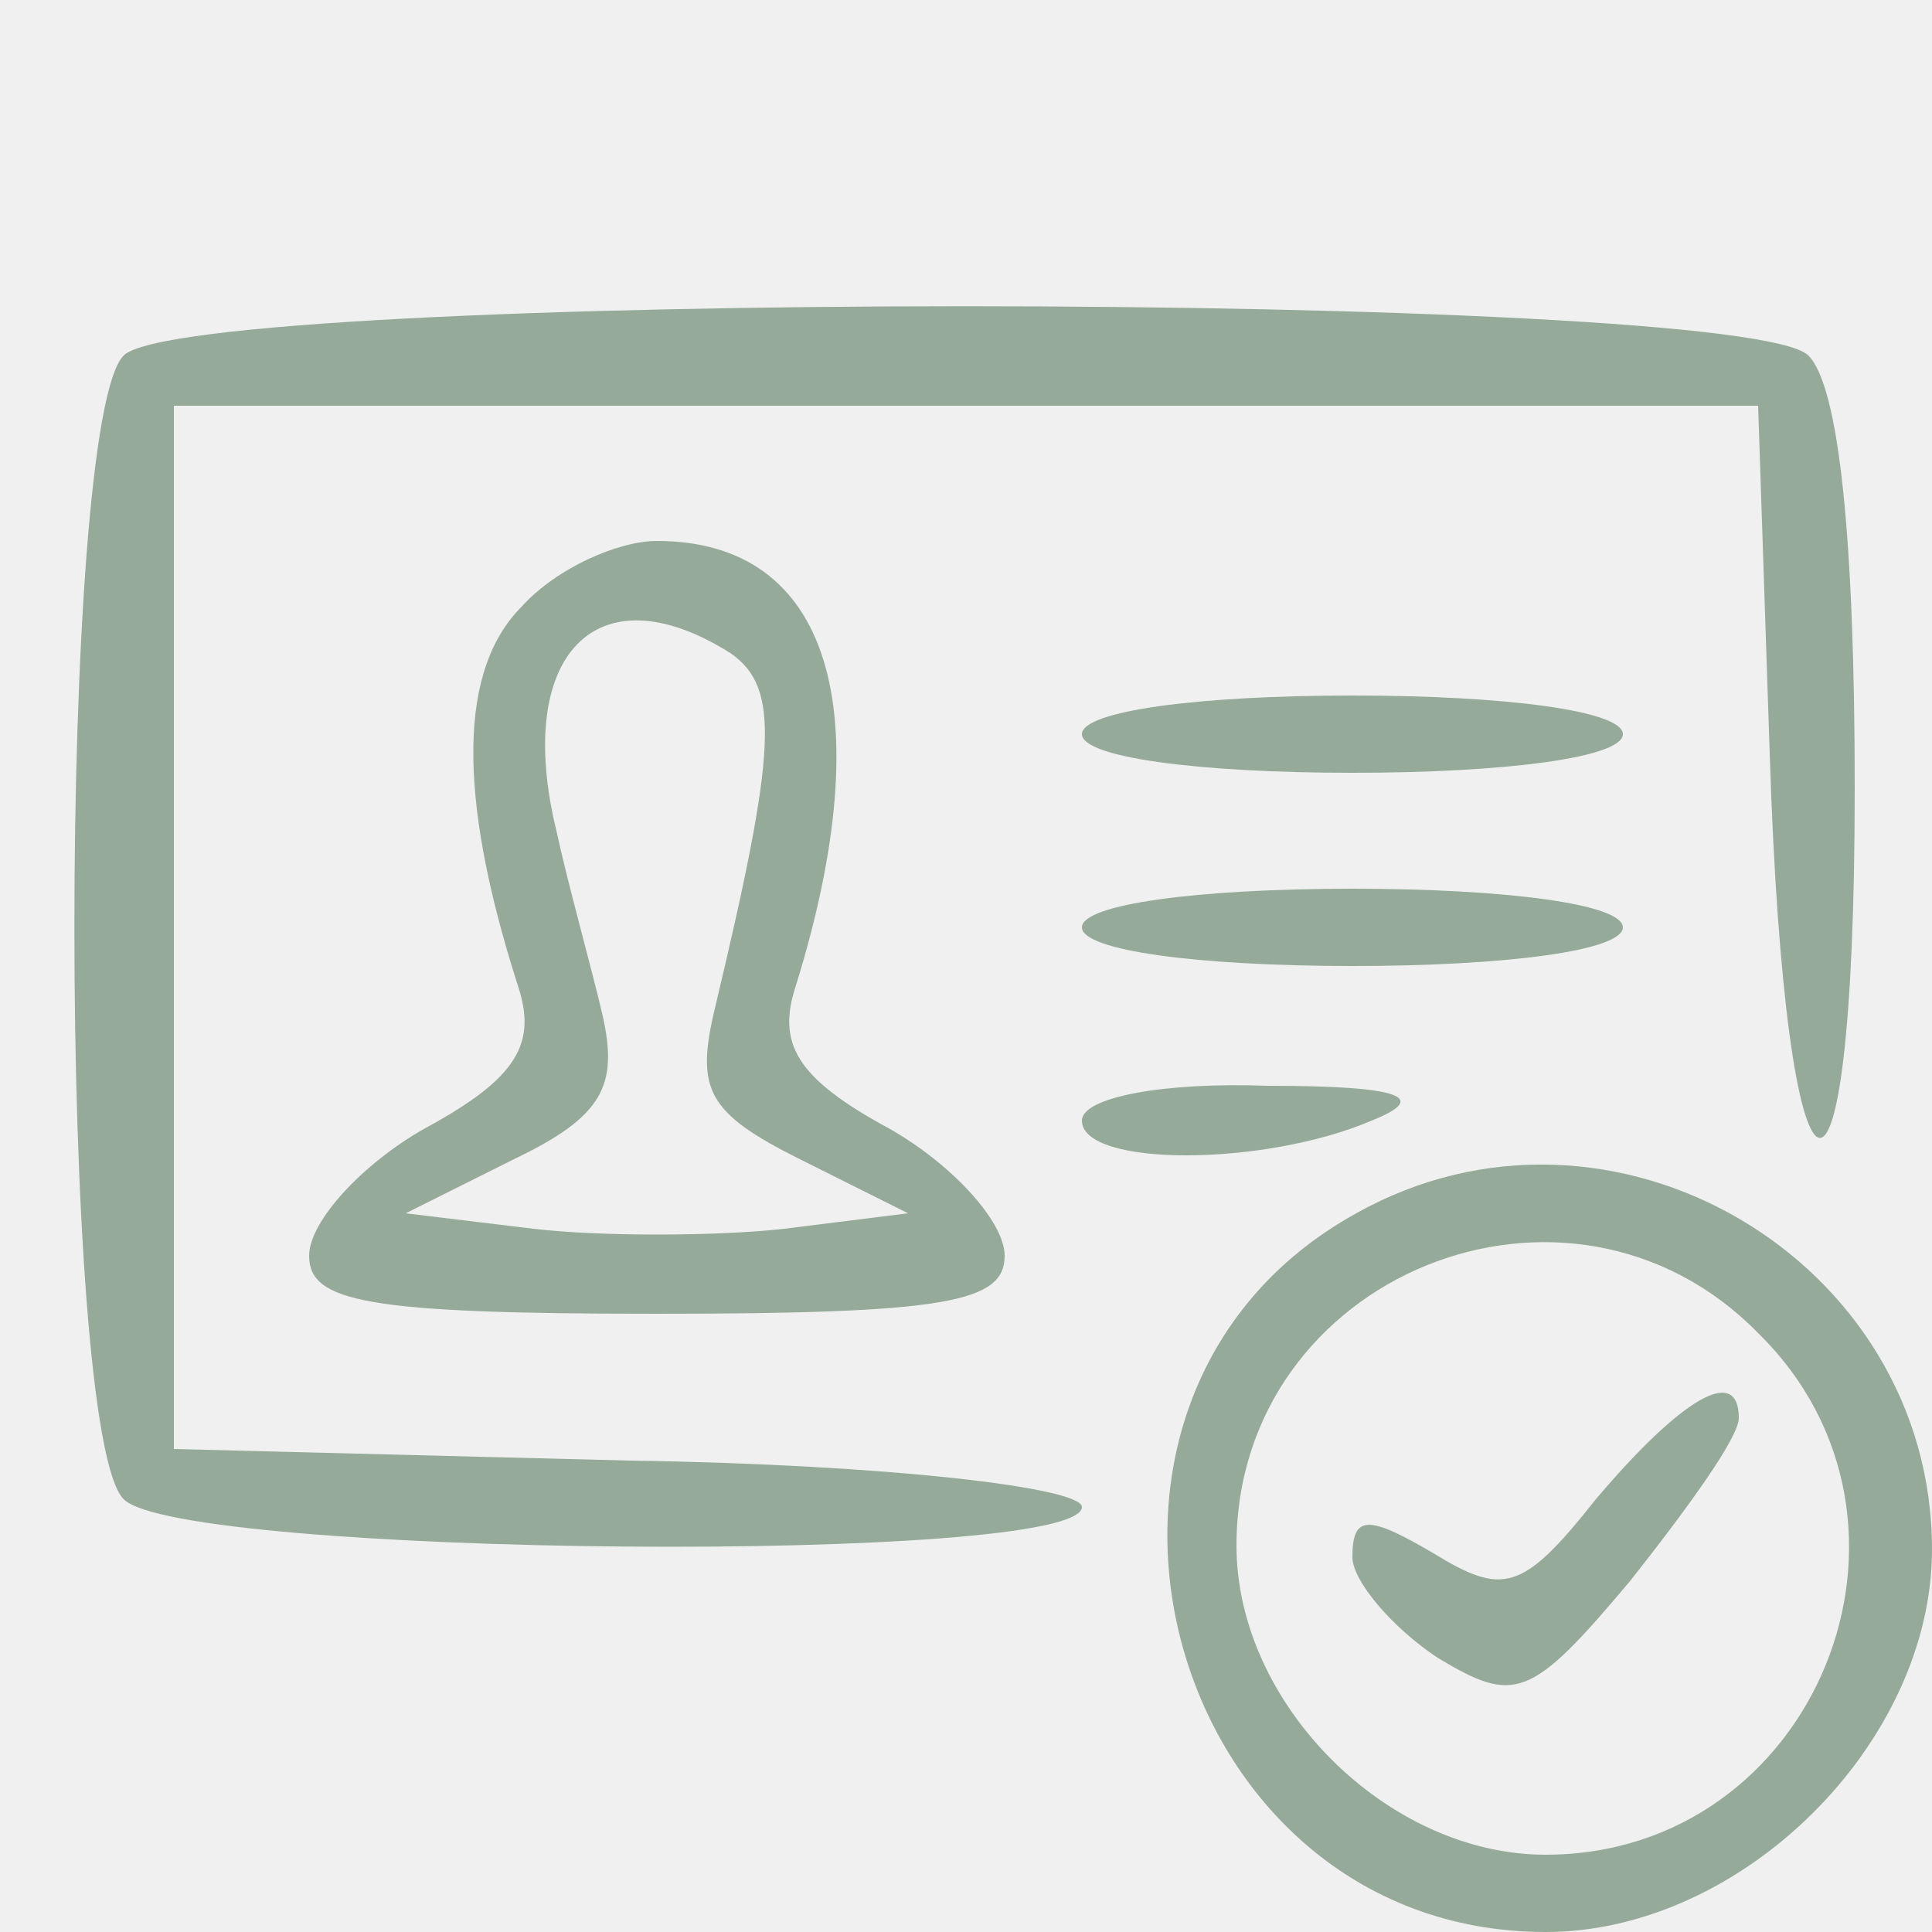
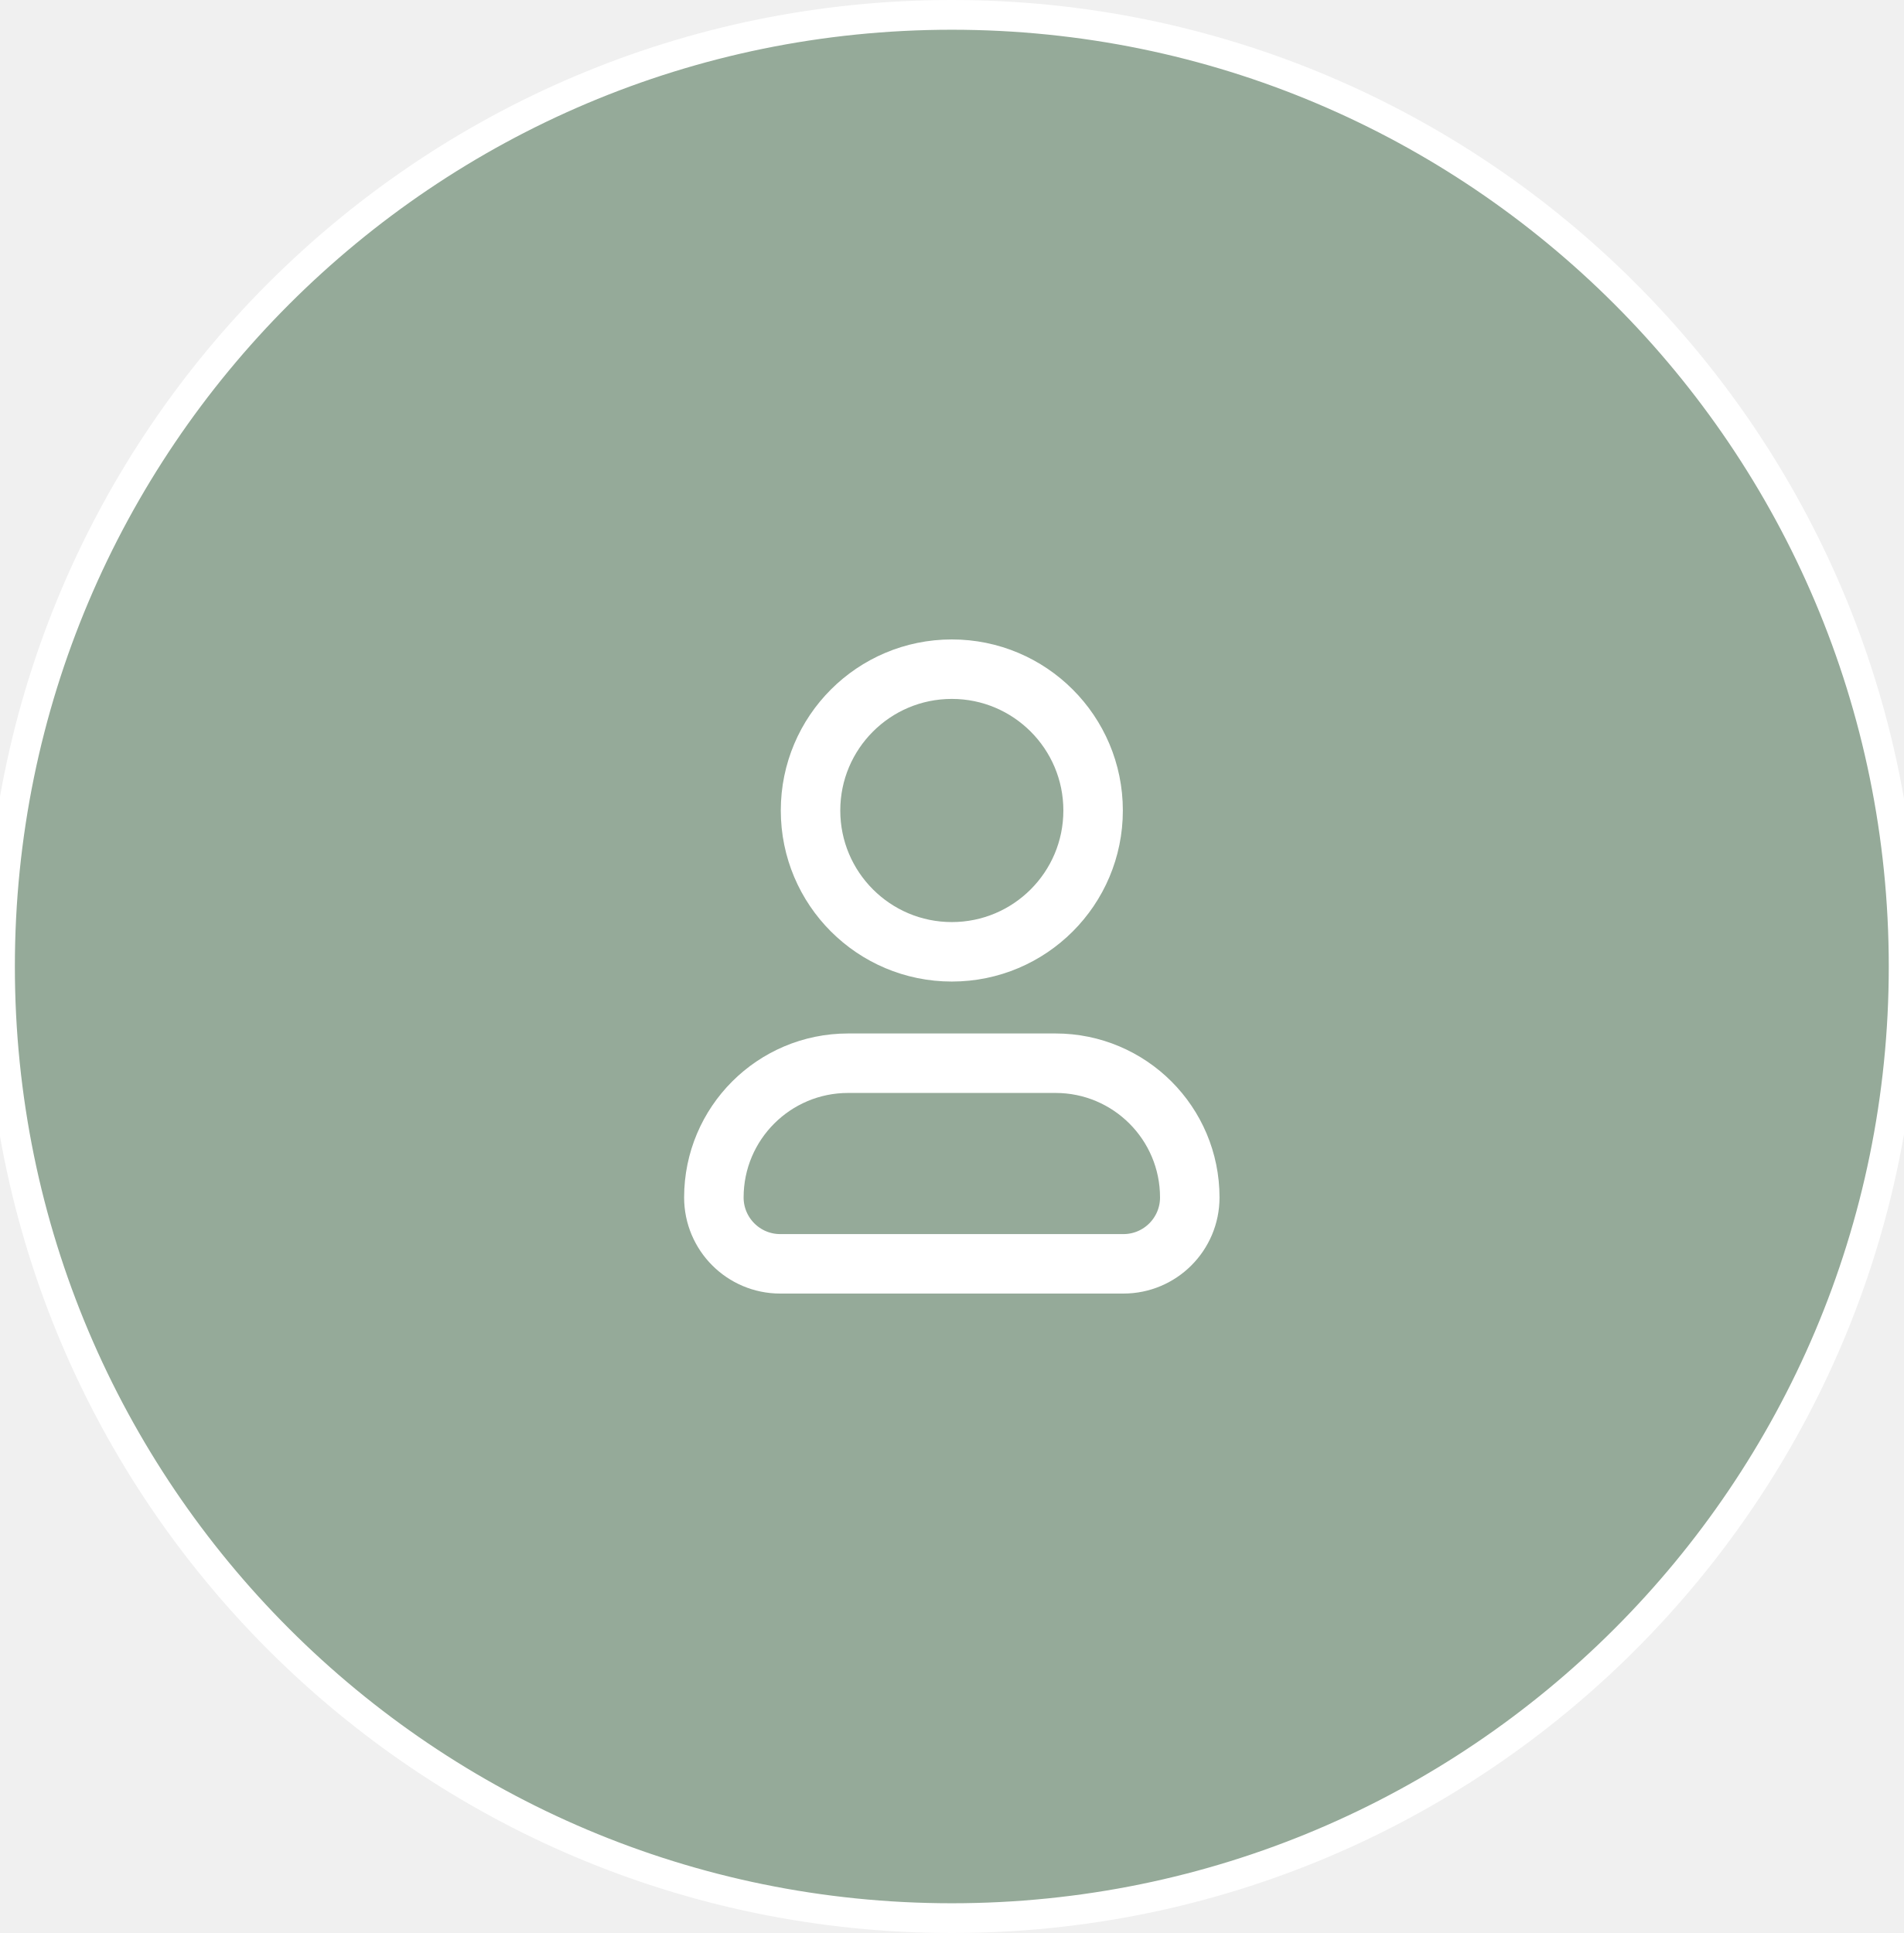
- <svg xmlns="http://www.w3.org/2000/svg" version="1.0" width="50pt" height="50pt" viewBox="0 0 50 50" preserveAspectRatio="xMidYMid meet" id="svg18">
-   <defs id="defs22" />
-   <g transform="translate(0,50) scale(0.1,-0.1)" fill="#000000" stroke="none" id="g16" style="fill:#95aa99;fill-opacity:1">
-     <path d="M32 408 c-17 -17 -17 -279 0 -296 15 -15 248 -17 248 -2 0 5 -50 11 -117 12 l-118 3 0 135 0 135 205 0 205 0 3 -90 c4 -127 22 -135 22 -9 0 64 -4 104 -12 112 -17 17 -419 17 -436 0z" id="path2" style="fill:#95aa99;fill-opacity:1" />
-     <path d="M135 343 c-16 -16 -17 -48 -1 -98 5 -15 0 -24 -24 -37 -16 -9 -30 -24 -30 -33 0 -12 15 -15 90 -15 75 0 90 3 90 15 0 9 -14 24 -30 33 -24 13 -29 22 -24 37 22 71 9 115 -36 115 -10 0 -26 -7 -35 -17z m54 -12 c13 -9 12 -25 -4 -92 -5 -21 -2 -27 22 -39 l28 -14 -32 -4 c-18 -2 -48 -2 -65 0 l-33 4 28 14 c23 11 27 19 23 37 -3 13 -9 34 -12 48 -11 45 10 68 45 46z" id="path4" style="fill:#95aa99;fill-opacity:1" />
-     <path d="M280 310 c0 -6 30 -10 70 -10 40 0 70 4 70 10 0 6 -30 10 -70 10 -40 0 -70 -4 -70 -10z" id="path6" style="fill:#95aa99;fill-opacity:1" />
-     <path d="M280 260 c0 -6 30 -10 70 -10 40 0 70 4 70 10 0 6 -30 10 -70 10 -40 0 -70 -4 -70 -10z" id="path8" style="fill:#95aa99;fill-opacity:1" />
-     <path d="M280 210 c0 -12 47 -12 75 0 15 6 8 9 -27 9 -27 1 -48 -3 -48 -9z" id="path10" style="fill:#95aa99;fill-opacity:1" />
-     <path d="M351 186 c-87 -48 -50 -186 49 -186 51 0 100 49 100 99 0 75 -83 124 -149 87z m104 -31 c50 -49 15 -135 -55 -135 -41 0 -80 39 -80 80 0 70 86 105 135 55z" id="path12" style="fill:#95aa99;fill-opacity:1" />
-     <path d="M413 112 c-19 -24 -24 -25 -42 -14 -17 10 -21 10 -21 -1 0 -6 10 -18 22 -26 20 -12 24 -11 50 20 15 19 28 37 28 42 0 14 -15 5 -37 -21z" id="path14" style="fill:#95aa99;fill-opacity:1" />
-   </g>
+ <svg xmlns="http://www.w3.org/2000/svg" width="64" height="65" viewBox="0 0 64 65" fill="none" version="1.1" id="svg8">
+   <defs id="defs12" />
+   <circle cx="32" cy="32.5" r="32" fill="#ECECEC" id="circle2" style="stroke:#ffffff;stroke-opacity:1;fill:#95aa99;fill-opacity:1" />
+   <path d="M36.75 27.254C36.75 29.879 34.623 32.006 32 32.006C29.377 32.006 27.25 29.879 27.25 27.254C27.25 24.629 29.377 22.502 32 22.502C34.623 22.502 36.75 24.629 36.75 27.254Z" stroke="#333333" stroke-width="2" id="path4" style="stroke:#ffffff;stroke-opacity:1" />
+   <path d="M24 40.266C24 37.773 26.021 35.752 28.514 35.752H35.486C37.979 35.752 40 37.773 40 40.266C40 41.499 39.001 42.498 37.768 42.498H26.232C24.999 42.498 24 41.499 24 40.266Z" stroke="#333333" stroke-width="2" id="path6" style="stroke:#ffffff;stroke-opacity:1" />
</svg>
